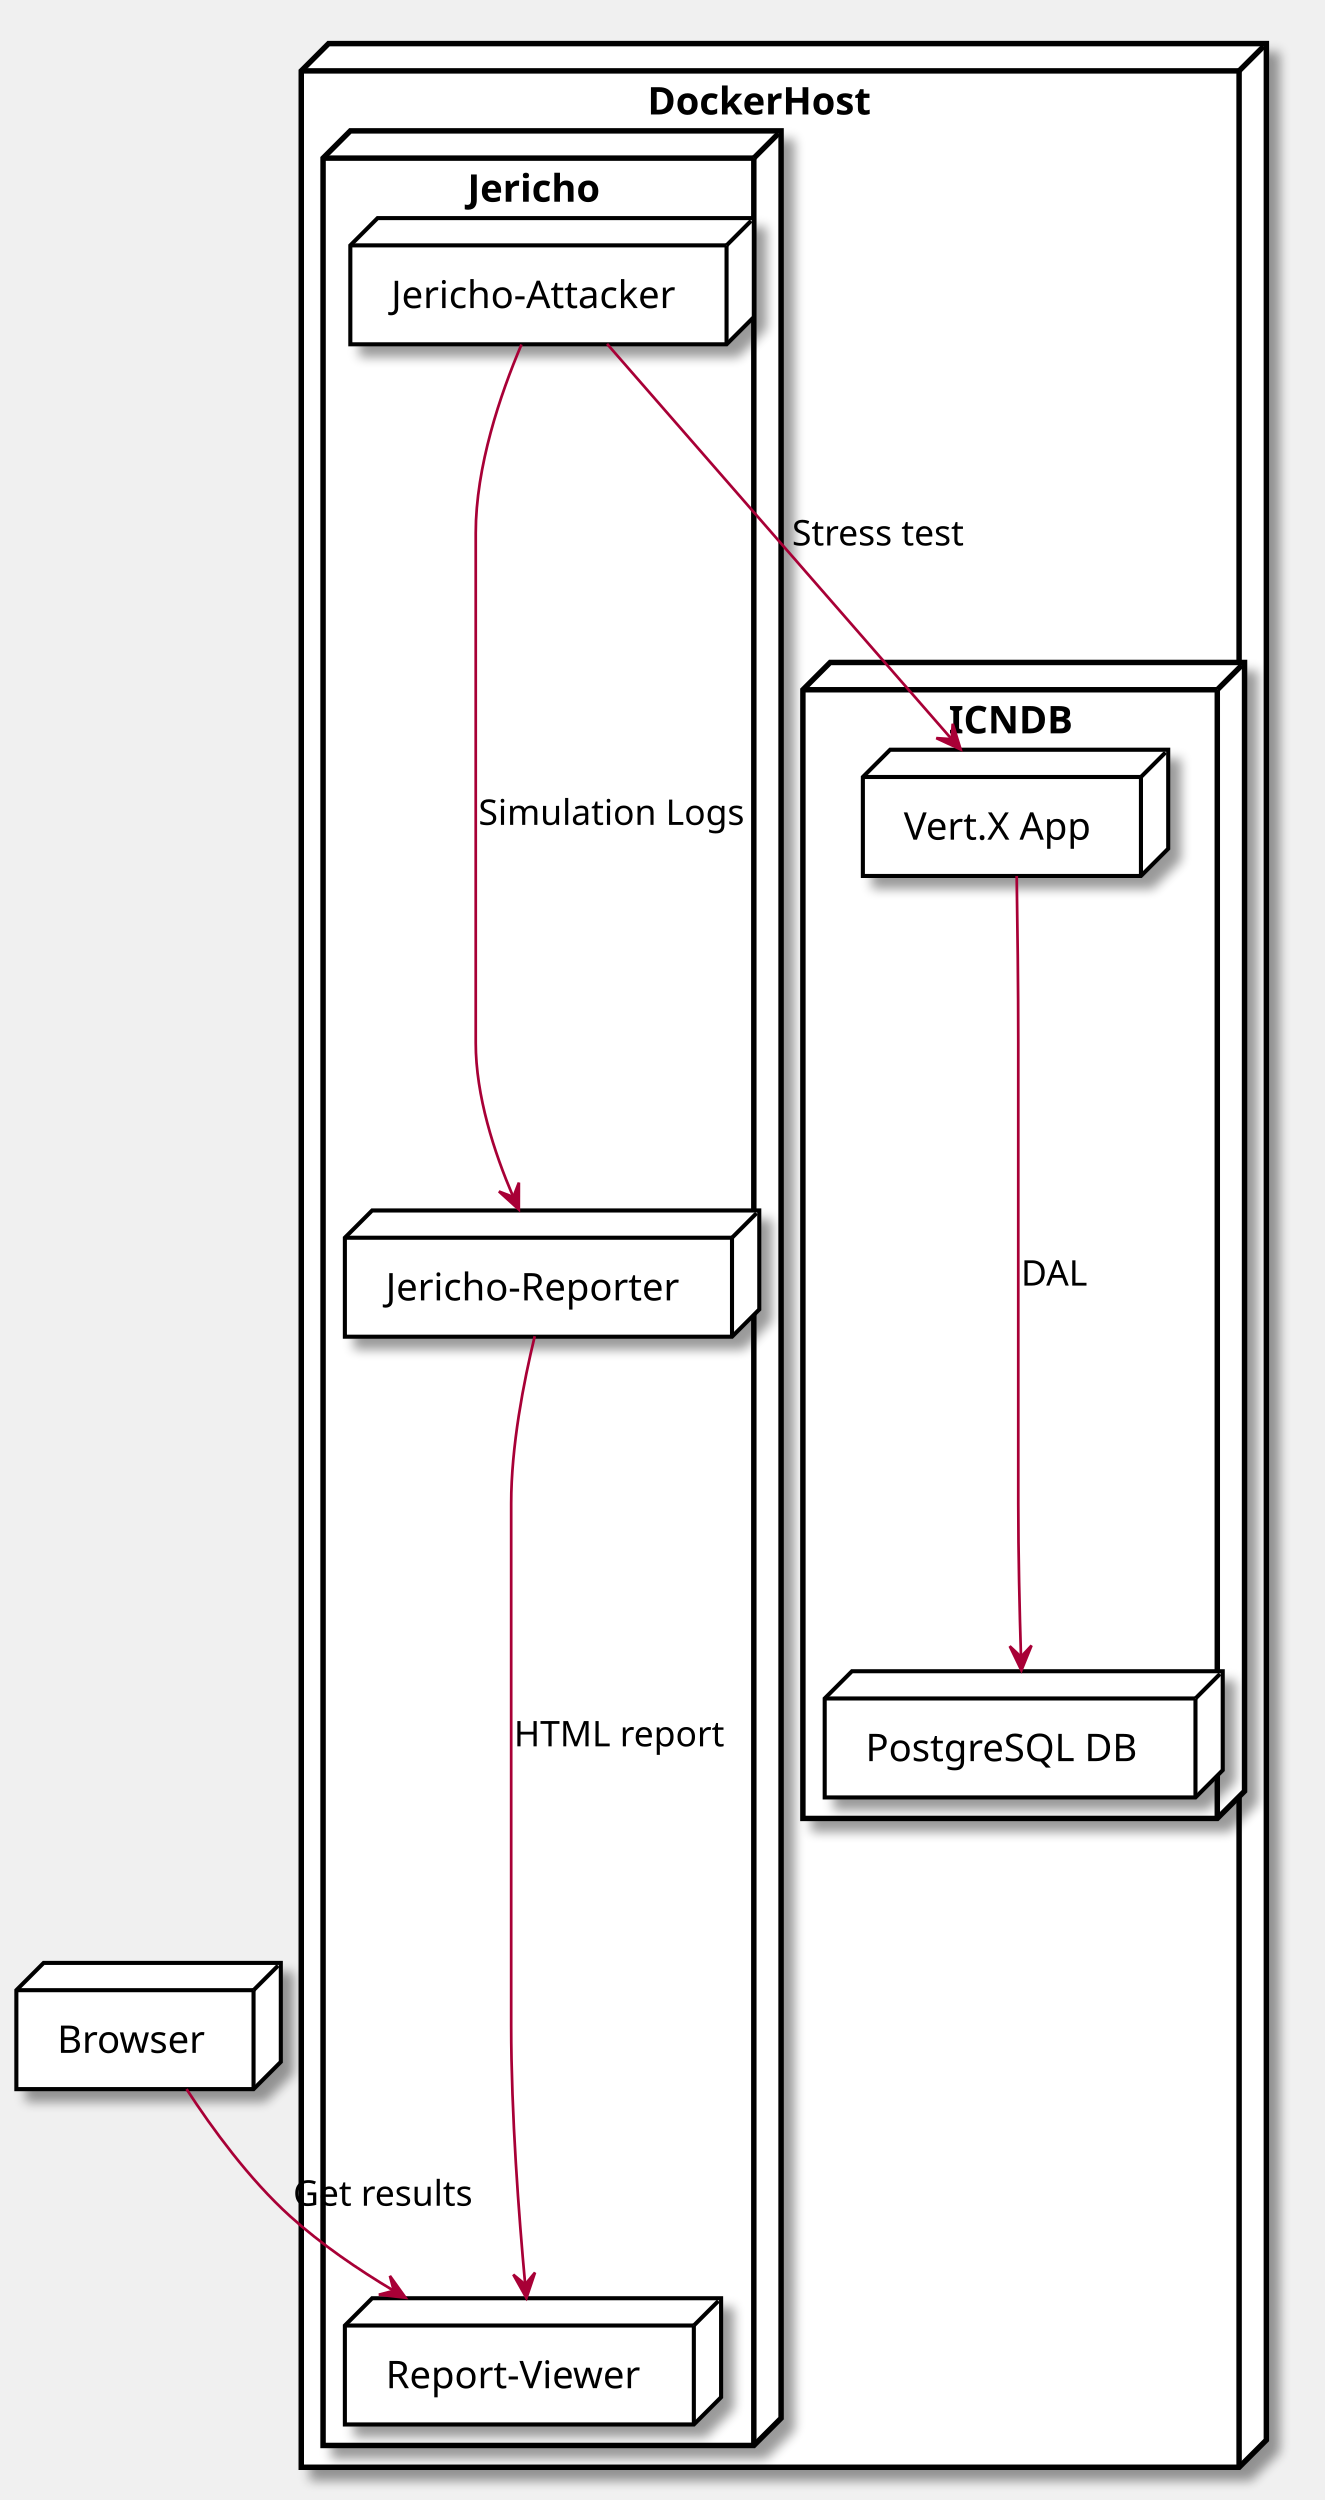
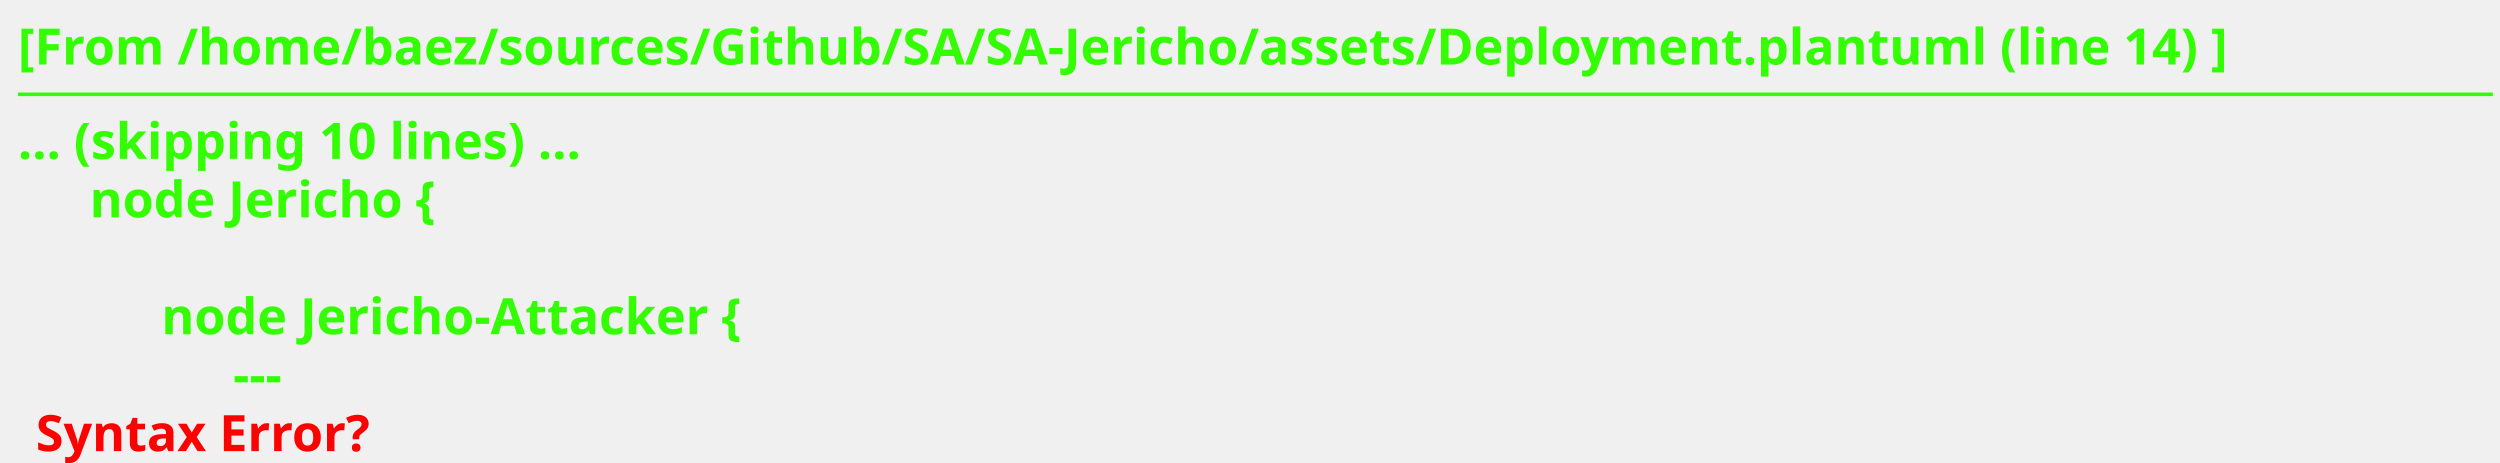
- <svg xmlns="http://www.w3.org/2000/svg" contentScriptType="application/ecmascript" contentStyleType="text/css" height="917px" preserveAspectRatio="none" style="width:486px;height:917px;" version="1.1" viewBox="0 0 486 917" width="486px" zoomAndPan="magnify">
-   <defs>
-     <filter height="300%" id="f1l5b1zuj50pbi" width="300%" x="-1" y="-1">
-       <feGaussianBlur result="blurOut" stdDeviation="2.0" />
-       <feColorMatrix in="blurOut" result="blurOut2" type="matrix" values="0 0 0 0 0 0 0 0 0 0 0 0 0 0 0 0 0 0 .4 0" />
-       <feOffset dx="4.0" dy="4.0" in="blurOut2" result="blurOut3" />
-       <feBlend in="SourceGraphic" in2="blurOut3" mode="normal" />
-     </filter>
-   </defs>
+ <svg xmlns="http://www.w3.org/2000/svg" contentScriptType="application/ecmascript" contentStyleType="text/css" height="129px" preserveAspectRatio="none" style="width:697px;height:129px;background:#000000;" version="1.1" viewBox="0 0 697 129" width="697px" zoomAndPan="magnify">
+   <defs />
  <g>
-     <polygon fill="#FFFFFF" filter="url(#f1l5b1zuj50pbi)" points="110.5,26,120.5,16,464.5,16,464.5,895,454.5,905,110.5,905,110.5,26" style="stroke: #000000; stroke-width: 2.0;" />
-     <line style="stroke: #000000; stroke-width: 2.0;" x1="454.5" x2="463.5" y1="26" y2="17" />
-     <line style="stroke: #000000; stroke-width: 2.0;" x1="110.5" x2="454.5" y1="26" y2="26" />
-     <line style="stroke: #000000; stroke-width: 2.0;" x1="454.5" x2="454.5" y1="26" y2="905" />
-     <text fill="#000000" font-family="sans-serif" font-size="14" font-weight="bold" lengthAdjust="spacingAndGlyphs" textLength="92" x="237.5" y="41.995">DockerHost</text>
-     <polygon fill="#FFFFFF" filter="url(#f1l5b1zuj50pbi)" points="294.5,253,304.5,243,456.5,243,456.5,657,446.5,667,294.5,667,294.5,253" style="stroke: #000000; stroke-width: 2.0;" />
-     <line style="stroke: #000000; stroke-width: 2.0;" x1="446.5" x2="455.5" y1="253" y2="244" />
-     <line style="stroke: #000000; stroke-width: 2.0;" x1="294.5" x2="446.5" y1="253" y2="253" />
-     <line style="stroke: #000000; stroke-width: 2.0;" x1="446.5" x2="446.5" y1="253" y2="667" />
-     <text fill="#000000" font-family="sans-serif" font-size="14" font-weight="bold" lengthAdjust="spacingAndGlyphs" textLength="47" x="348" y="268.995">ICNDB</text>
-     <polygon fill="#FFFFFF" filter="url(#f1l5b1zuj50pbi)" points="118.5,58,128.5,48,286.5,48,286.5,887,276.5,897,118.5,897,118.5,58" style="stroke: #000000; stroke-width: 2.0;" />
-     <line style="stroke: #000000; stroke-width: 2.0;" x1="276.5" x2="285.5" y1="58" y2="49" />
-     <line style="stroke: #000000; stroke-width: 2.0;" x1="118.5" x2="276.5" y1="58" y2="58" />
-     <line style="stroke: #000000; stroke-width: 2.0;" x1="276.5" x2="276.5" y1="58" y2="897" />
-     <text fill="#000000" font-family="sans-serif" font-size="14" font-weight="bold" lengthAdjust="spacingAndGlyphs" textLength="54" x="171.5" y="73.995">Jericho</text>
-     <polygon fill="#FFFFFF" filter="url(#f1l5b1zuj50pbi)" points="316.5,285,326.5,275,428.5,275,428.5,311.297,418.5,321.297,316.5,321.297,316.5,285" style="stroke: #000000; stroke-width: 1.5;" />
-     <line style="stroke: #000000; stroke-width: 1.5;" x1="418.5" x2="427.5" y1="285" y2="276" />
-     <line style="stroke: #000000; stroke-width: 1.5;" x1="316.5" x2="418.5" y1="285" y2="285" />
-     <line style="stroke: #000000; stroke-width: 1.5;" x1="418.5" x2="418.5" y1="285" y2="321.297" />
-     <text fill="#000000" font-family="sans-serif" font-size="14" lengthAdjust="spacingAndGlyphs" textLength="72" x="331.5" y="307.995">Vert.X App</text>
-     <polygon fill="#FFFFFF" filter="url(#f1l5b1zuj50pbi)" points="302.5,623,312.5,613,448.5,613,448.5,649.297,438.5,659.297,302.5,659.297,302.5,623" style="stroke: #000000; stroke-width: 1.5;" />
-     <line style="stroke: #000000; stroke-width: 1.5;" x1="438.5" x2="447.5" y1="623" y2="614" />
-     <line style="stroke: #000000; stroke-width: 1.5;" x1="302.5" x2="438.5" y1="623" y2="623" />
-     <line style="stroke: #000000; stroke-width: 1.5;" x1="438.5" x2="438.5" y1="623" y2="659.297" />
-     <text fill="#000000" font-family="sans-serif" font-size="14" lengthAdjust="spacingAndGlyphs" textLength="106" x="317.5" y="645.995">PostgreSQL DB</text>
-     <polygon fill="#FFFFFF" filter="url(#f1l5b1zuj50pbi)" points="128.5,90,138.5,80,276.5,80,276.5,116.297,266.5,126.297,128.5,126.297,128.5,90" style="stroke: #000000; stroke-width: 1.5;" />
-     <line style="stroke: #000000; stroke-width: 1.5;" x1="266.5" x2="275.5" y1="90" y2="81" />
-     <line style="stroke: #000000; stroke-width: 1.5;" x1="128.5" x2="266.5" y1="90" y2="90" />
-     <line style="stroke: #000000; stroke-width: 1.5;" x1="266.5" x2="266.5" y1="90" y2="126.297" />
-     <text fill="#000000" font-family="sans-serif" font-size="14" lengthAdjust="spacingAndGlyphs" textLength="108" x="143.5" y="112.995">Jericho-Attacker</text>
-     <polygon fill="#FFFFFF" filter="url(#f1l5b1zuj50pbi)" points="126.5,454,136.5,444,278.5,444,278.5,480.297,268.5,490.297,126.5,490.297,126.5,454" style="stroke: #000000; stroke-width: 1.5;" />
-     <line style="stroke: #000000; stroke-width: 1.5;" x1="268.5" x2="277.5" y1="454" y2="445" />
-     <line style="stroke: #000000; stroke-width: 1.5;" x1="126.5" x2="268.5" y1="454" y2="454" />
-     <line style="stroke: #000000; stroke-width: 1.5;" x1="268.5" x2="268.5" y1="454" y2="490.297" />
-     <text fill="#000000" font-family="sans-serif" font-size="14" lengthAdjust="spacingAndGlyphs" textLength="112" x="141.5" y="476.995">Jericho-Reporter</text>
-     <polygon fill="#FFFFFF" filter="url(#f1l5b1zuj50pbi)" points="126.5,853,136.5,843,264.5,843,264.5,879.297,254.5,889.297,126.5,889.297,126.5,853" style="stroke: #000000; stroke-width: 1.5;" />
-     <line style="stroke: #000000; stroke-width: 1.5;" x1="254.5" x2="263.5" y1="853" y2="844" />
-     <line style="stroke: #000000; stroke-width: 1.5;" x1="126.5" x2="254.5" y1="853" y2="853" />
-     <line style="stroke: #000000; stroke-width: 1.5;" x1="254.5" x2="254.5" y1="853" y2="889.297" />
-     <text fill="#000000" font-family="sans-serif" font-size="14" lengthAdjust="spacingAndGlyphs" textLength="98" x="141.5" y="875.995">Report-Viewer</text>
-     <polygon fill="#FFFFFF" filter="url(#f1l5b1zuj50pbi)" points="6,730,16,720,103,720,103,756.297,93,766.297,6,766.297,6,730" style="stroke: #000000; stroke-width: 1.5;" />
-     <line style="stroke: #000000; stroke-width: 1.5;" x1="93" x2="102" y1="730" y2="721" />
-     <line style="stroke: #000000; stroke-width: 1.5;" x1="6" x2="93" y1="730" y2="730" />
-     <line style="stroke: #000000; stroke-width: 1.5;" x1="93" x2="93" y1="730" y2="766.297" />
-     <text fill="#000000" font-family="sans-serif" font-size="14" lengthAdjust="spacingAndGlyphs" textLength="57" x="21" y="752.995">Browser</text>
-     <path d="M372.924,321.312 C373.197,338.281 373.5,361.814 373.5,382.5 C373.5,382.5 373.5,382.5 373.5,551.5 C373.5,570.089 373.99,590.972 374.485,607.327 " fill="none" id="Vert.X App-PostgreSQL DB" style="stroke: #A80036; stroke-width: 1.0;" />
-     <polygon fill="#A80036" points="374.652,612.69,378.369,603.57,374.496,607.693,370.373,603.82,374.652,612.69" style="stroke: #A80036; stroke-width: 1.0;" />
-     <text fill="#000000" font-family="sans-serif" font-size="13" lengthAdjust="spacingAndGlyphs" textLength="26" x="374.5" y="471.567">DAL</text>
-     <path d="M191.273,126.368 C183.483,144.727 174.5,171.171 174.5,195.5 C174.5,195.5 174.5,195.5 174.5,382.5 C174.5,401.968 181.28,422.737 188.167,438.812 " fill="none" id="Jericho-Attacker-Jericho-Reporter" style="stroke: #A80036; stroke-width: 1.0;" />
-     <polygon fill="#A80036" points="190.3,443.644,190.324,433.795,188.28,439.07,183.006,437.027,190.3,443.644" style="stroke: #A80036; stroke-width: 1.0;" />
-     <text fill="#000000" font-family="sans-serif" font-size="13" lengthAdjust="spacingAndGlyphs" textLength="102" x="175.5" y="302.567">Simulation Logs</text>
-     <path d="M196.139,490.117 C192.05,506.991 187.5,530.492 187.5,551.5 C187.5,551.5 187.5,551.5 187.5,743 C187.5,775.564 190.327,812.877 192.62,837.785 " fill="none" id="Jericho-Reporter-Report-Viewer" style="stroke: #A80036; stroke-width: 1.0;" />
-     <polygon fill="#A80036" points="193.1,842.906,196.242,833.572,192.633,837.928,188.277,834.319,193.1,842.906" style="stroke: #A80036; stroke-width: 1.0;" />
-     <text fill="#000000" font-family="sans-serif" font-size="13" lengthAdjust="spacingAndGlyphs" textLength="78" x="188.5" y="640.567">HTML report</text>
-     <path d="M222.669,126.135 C254.237,162.345 315.176,232.246 348.794,270.808 " fill="none" id="Jericho-Attacker-Vert.X App" style="stroke: #A80036; stroke-width: 1.0;" />
-     <polygon fill="#A80036" points="352.357,274.895,349.458,265.483,349.072,271.127,343.428,270.74,352.357,274.895" style="stroke: #A80036; stroke-width: 1.0;" />
-     <text fill="#000000" font-family="sans-serif" font-size="13" lengthAdjust="spacingAndGlyphs" textLength="70" x="290.5" y="200.067">Stress test</text>
-     <path d="M68.415,766.277 C77.903,780.862 91.444,799.404 106.5,813 C117.772,823.179 131.293,832.41 144.352,840.211 " fill="none" id="Browser-Report-Viewer" style="stroke: #A80036; stroke-width: 1.0;" />
-     <polygon fill="#A80036" points="148.759,842.801,143.026,834.792,144.448,840.267,138.973,841.689,148.759,842.801" style="stroke: #A80036; stroke-width: 1.0;" />
-     <text fill="#000000" font-family="sans-serif" font-size="13" lengthAdjust="spacingAndGlyphs" textLength="70" x="107.5" y="809.067">Get results</text>
+     <text fill="#33FF02" font-family="sans-serif" font-size="14" font-weight="bold" lengthAdjust="spacingAndGlyphs" textLength="690" x="5" y="17.995">[From /home/baez/sources/Github/SA/SA-Jericho/assets/Deployment.plantuml (line 14) ]</text>
+     <line style="stroke: #33FF02; stroke-width: 1.0;" x1="5" x2="695" y1="26.297" y2="26.297" />
+     <text fill="#33FF02" font-family="sans-serif" font-size="14" font-weight="bold" lengthAdjust="spacingAndGlyphs" textLength="185" x="5" y="44.292">... (skipping 10 lines) ...</text>
+     <text fill="#33FF02" font-family="sans-serif" font-size="14" font-weight="bold" lengthAdjust="spacingAndGlyphs" textLength="114" x="25" y="60.589">node Jericho {</text>
+     <text fill="#33FF02" font-family="sans-serif" font-size="14" font-weight="bold" lengthAdjust="spacingAndGlyphs" textLength="0" x="10" y="76.886" />
+     <text fill="#33FF02" font-family="sans-serif" font-size="14" font-weight="bold" lengthAdjust="spacingAndGlyphs" textLength="187" x="45" y="93.183">node Jericho-Attacker {</text>
+     <text fill="#33FF02" font-family="sans-serif" font-size="14" font-weight="bold" lengthAdjust="spacingAndGlyphs" textLength="18" x="65" y="109.48">---</text>
+     <text fill="#33FF02" font-family="sans-serif" font-size="14" font-weight="bold" lengthAdjust="spacingAndGlyphs" textLength="0" x="10" y="125.776" />
+     <text fill="#FF0000" font-family="sans-serif" font-size="14" font-weight="bold" lengthAdjust="spacingAndGlyphs" textLength="106" x="10" y="125.776">Syntax Error?</text>
  </g>
</svg>
